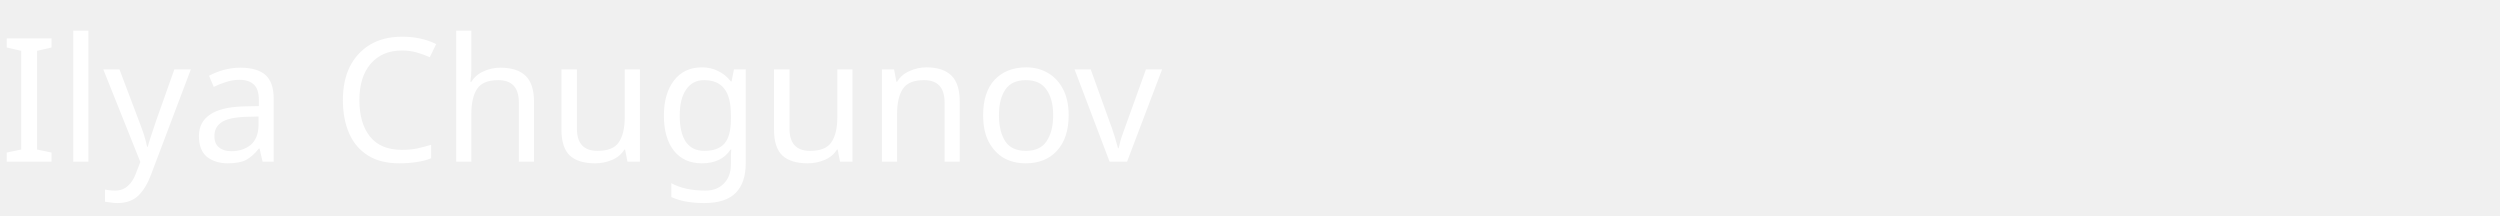
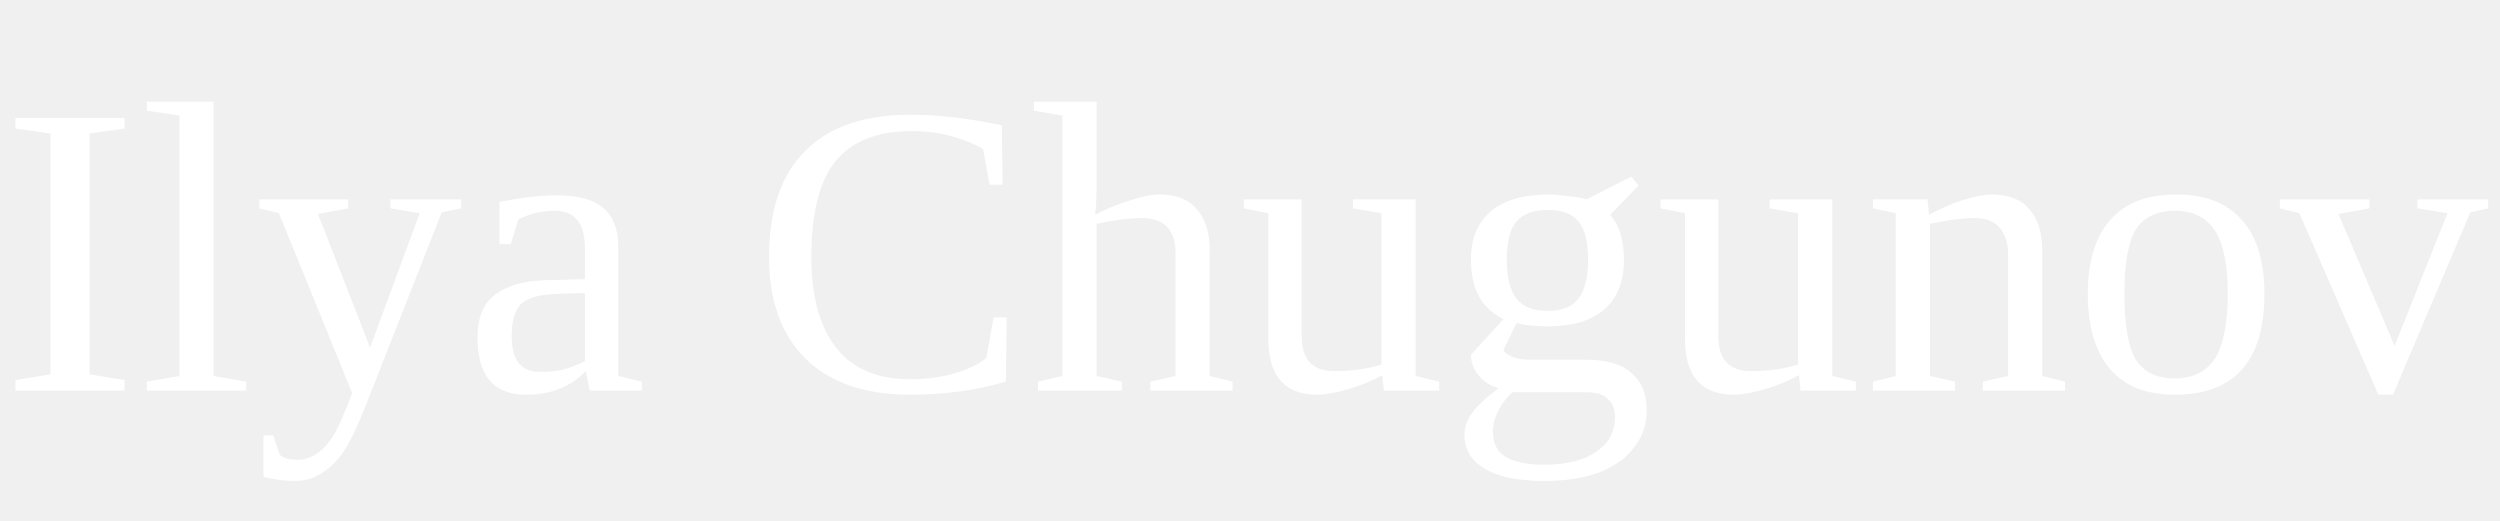
- <svg xmlns="http://www.w3.org/2000/svg" version="1.1" id="Layer_1" x="0px" y="0px" viewBox="0 0 116 10" style="enable-background:new 0 0 116 10;" xml:space="preserve">
+ <svg xmlns="http://www.w3.org/2000/svg" version="1.1" id="Layer_1" x="0px" y="0px" viewBox="0 0 48 10" style="enable-background:new 0 0 48 10;" xml:space="preserve">
  <style type="text/css">
	.st0{fill:#FFFFFF;}
- 	.st1{font-family:'FreightTextProBook-Regular';}
+ 	.st1{font-family:'FreightTextProBook-Regular',Georgia,'Times New Roman',serif;}
	.st2{font-size:8px;}
</style>
-   <text transform="matrix(1 0 0 1 0 7.5)" class="st0 st1 st2">Ilya Chugunov</text>
+   <text transform="matrix(1 0 0 1 0 7.5)" class="st0 st1 st2" textLength="48" lengthAdjust="spacing">Ilya Chugunov</text>
</svg>
